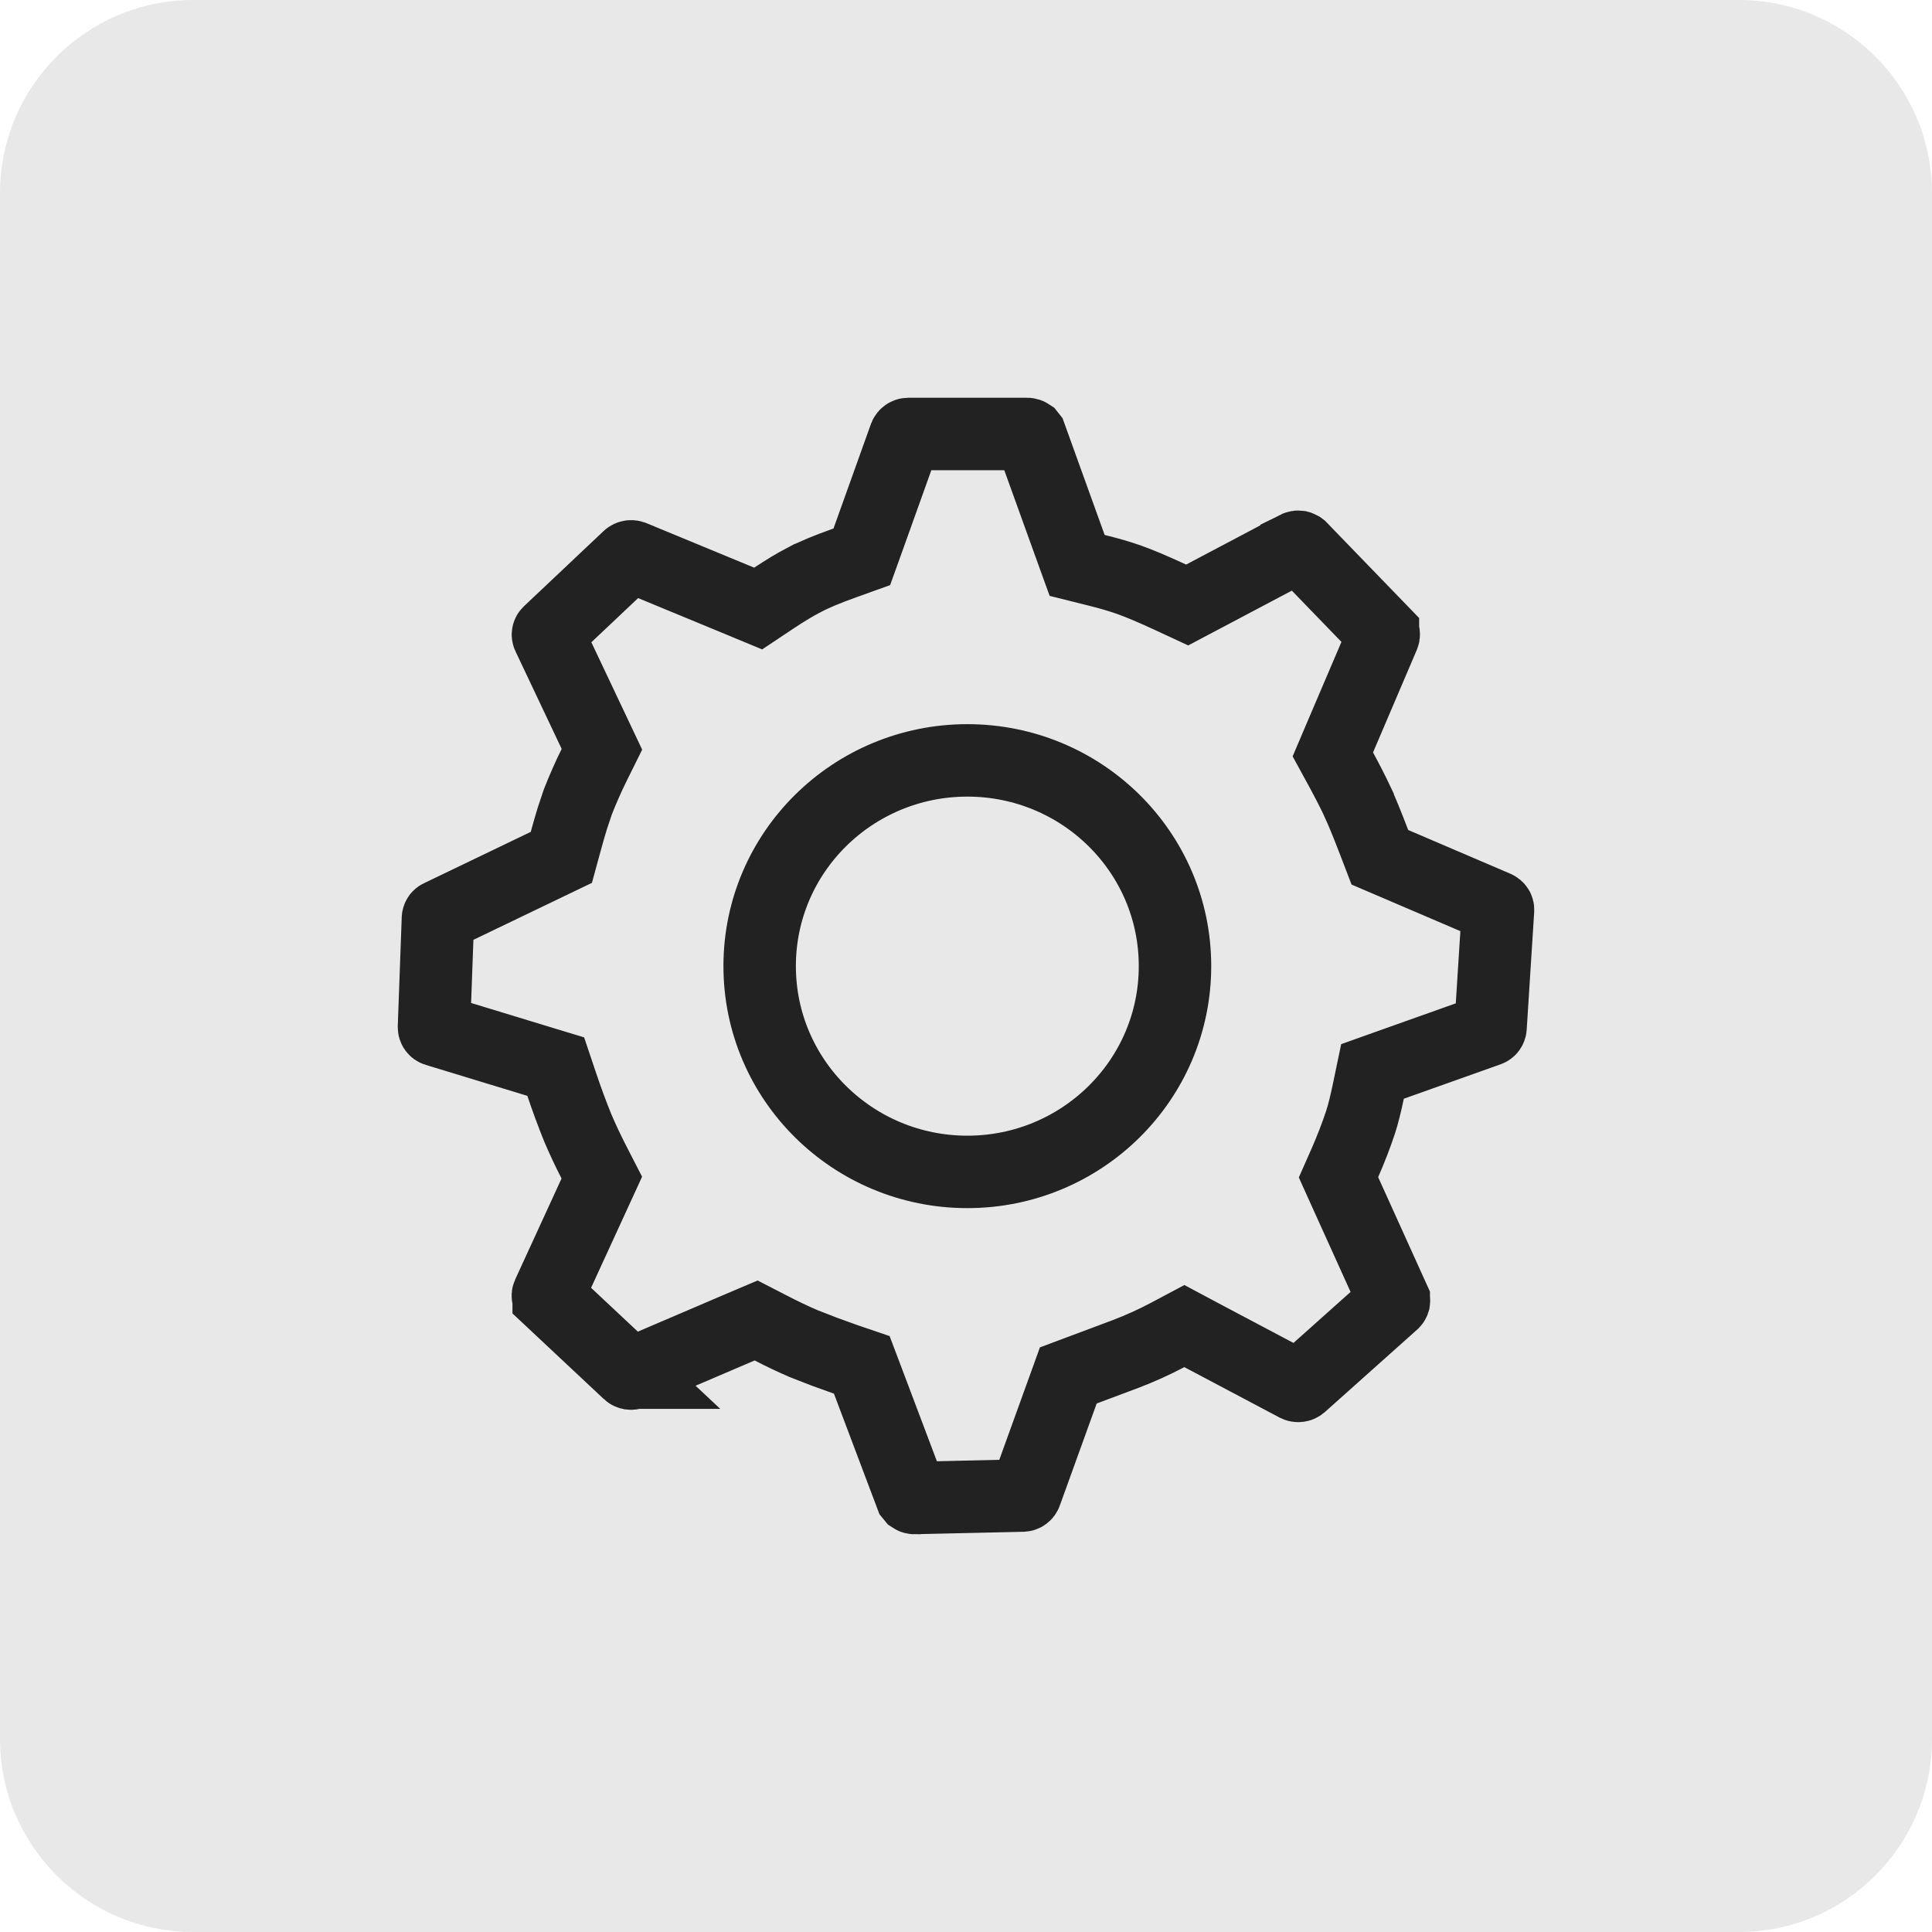
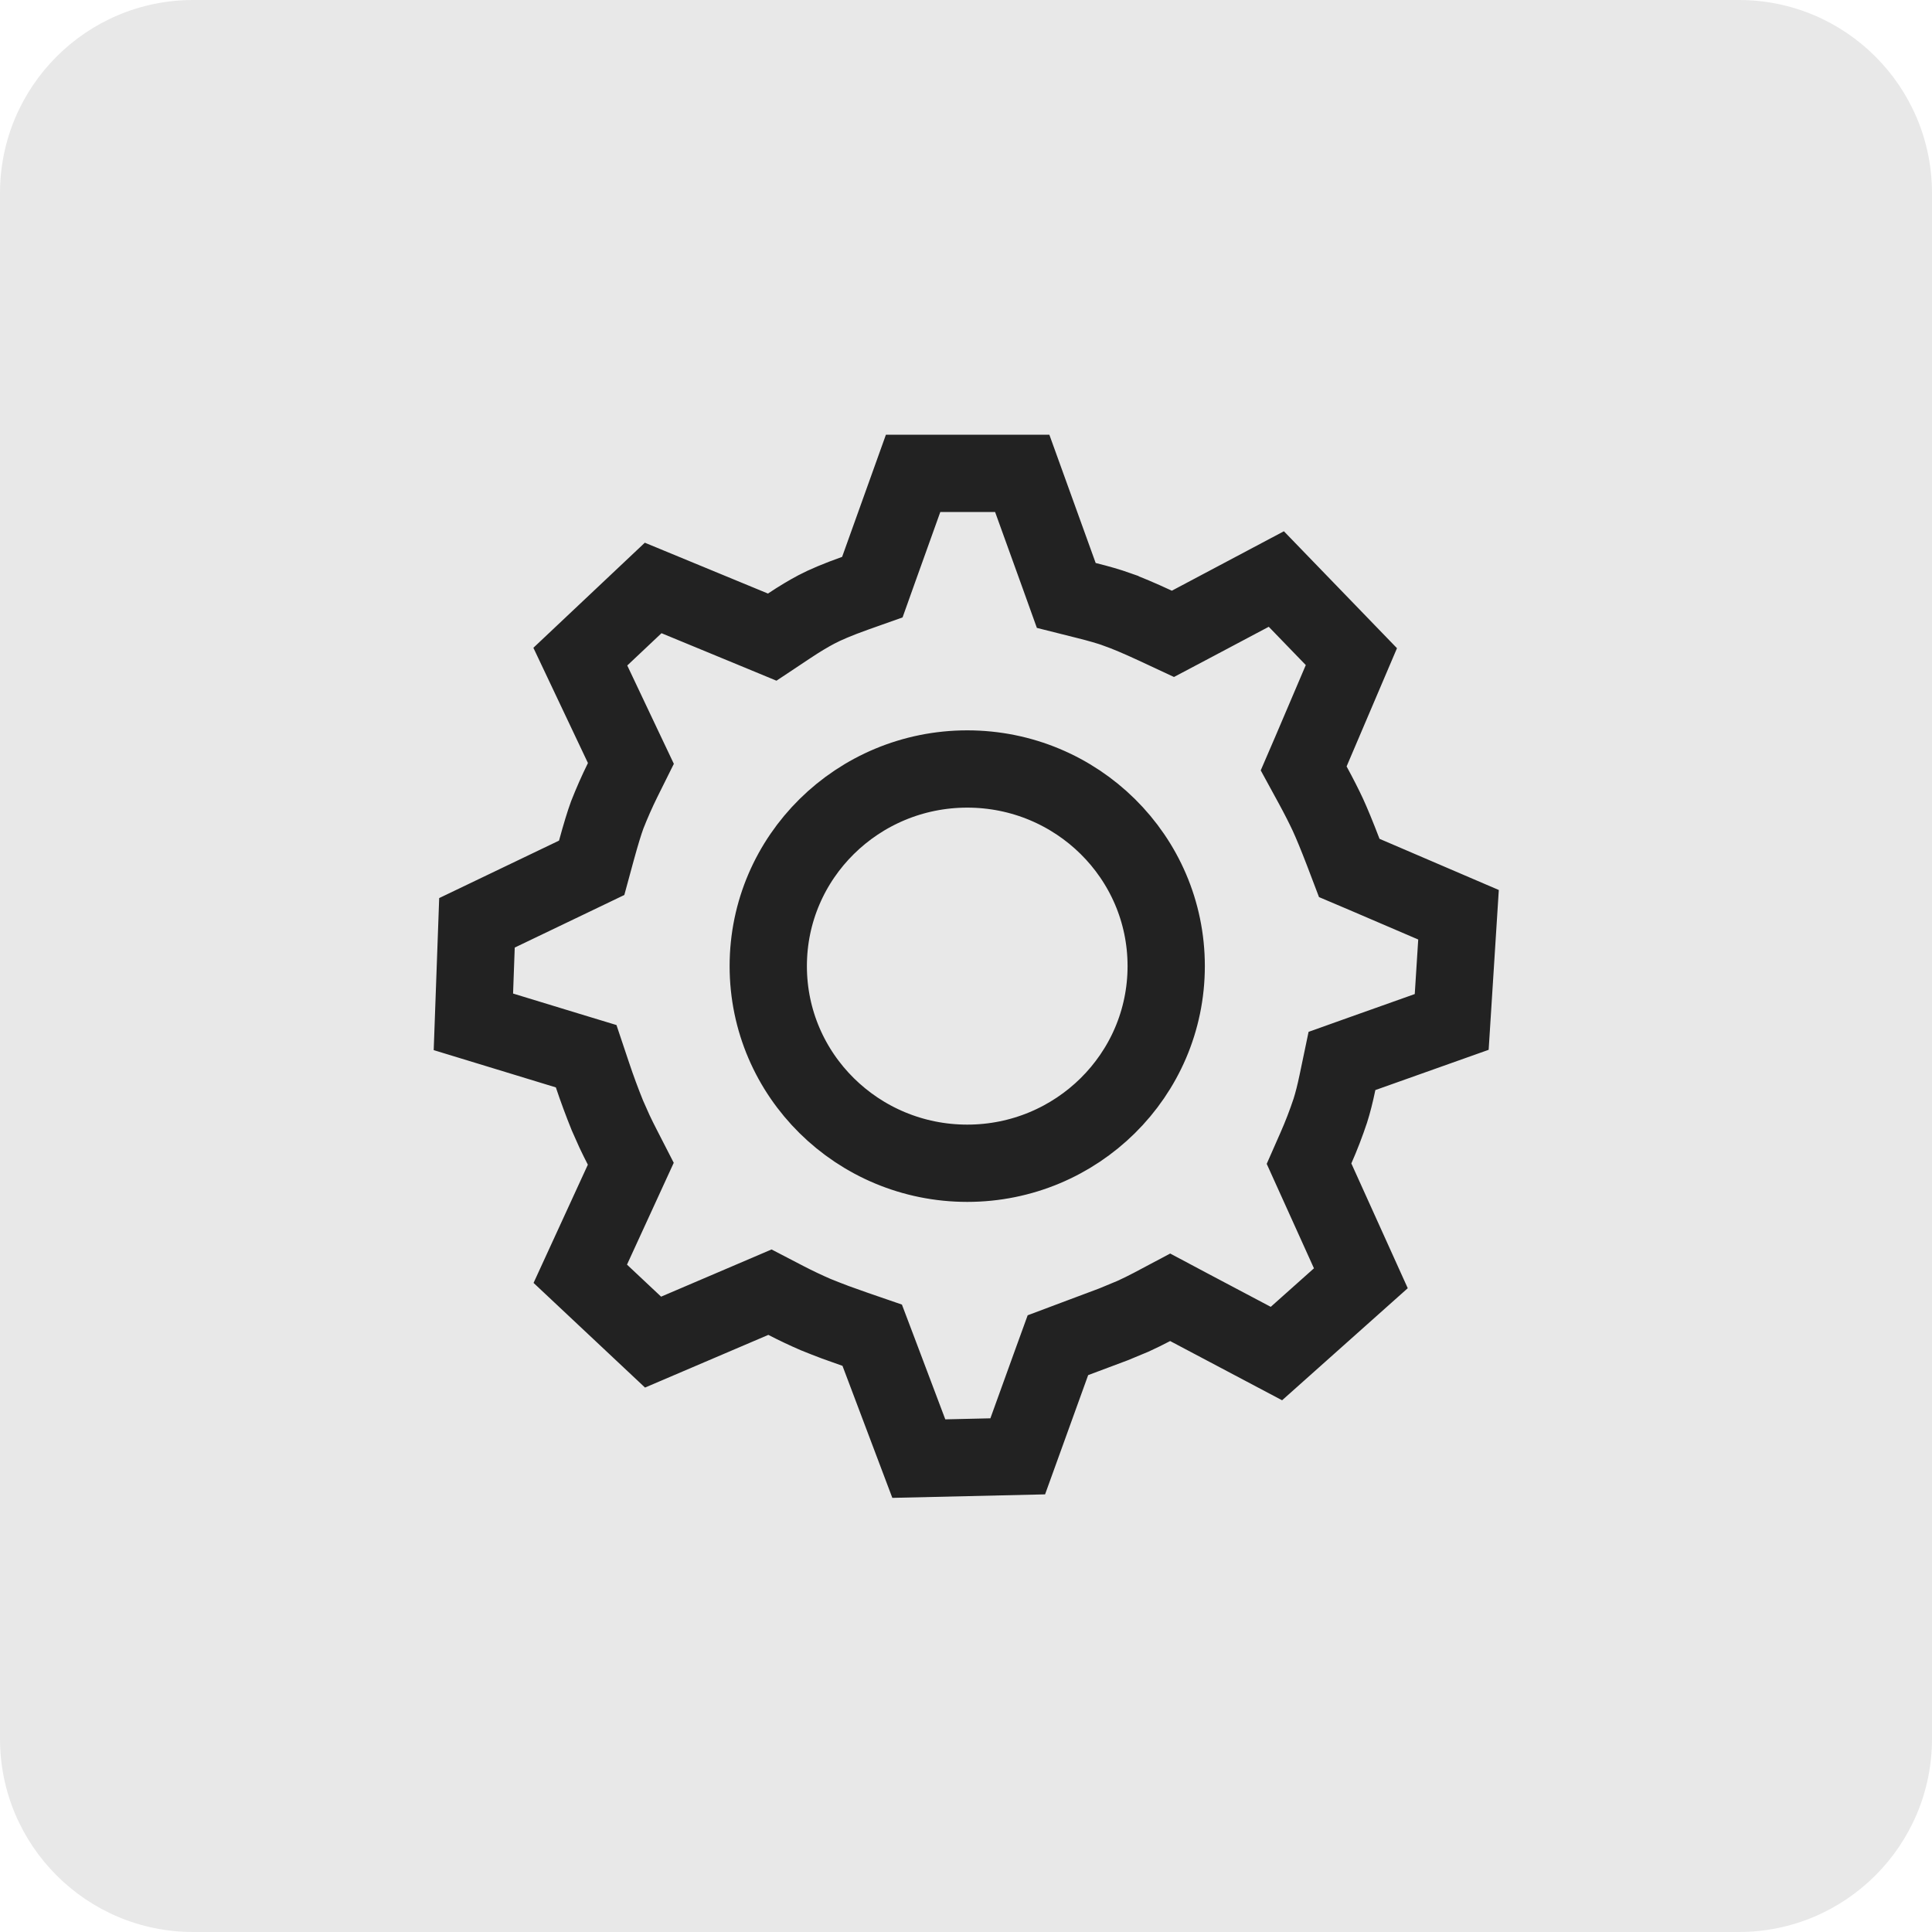
<svg xmlns="http://www.w3.org/2000/svg" width="40" height="40" viewBox="0 0 40 40" fill="none">
  <rect width="40" height="40" rx="4" fill="#E8E8E8" />
-   <path d="M18.803 8.985H21.269C21.286 8.985 21.3 8.991 21.312 8.999L21.335 9.028L22.165 11.33L22.301 11.706L22.689 11.803C22.973 11.873 23.202 11.941 23.387 12.007C23.593 12.081 23.876 12.199 24.241 12.369L24.579 12.526L24.908 12.352L26.843 11.329V11.328C26.857 11.321 26.874 11.318 26.89 11.32C26.898 11.322 26.906 11.324 26.913 11.328L26.933 11.343L28.632 13.099V13.1C28.642 13.11 28.646 13.12 28.648 13.129C28.649 13.138 28.649 13.148 28.644 13.16L27.737 15.285L27.595 15.619L27.769 15.938C27.913 16.203 28.024 16.424 28.108 16.602V16.604C28.197 16.798 28.312 17.078 28.455 17.452L28.569 17.749L28.861 17.874L30.975 18.779L30.977 18.78C31.005 18.792 31.016 18.816 31.015 18.836L30.86 21.274C30.859 21.286 30.854 21.298 30.847 21.308C30.84 21.317 30.83 21.324 30.819 21.328L30.816 21.329L28.814 22.041L28.416 22.183L28.33 22.595C28.277 22.85 28.225 23.057 28.172 23.225C28.077 23.511 27.968 23.793 27.847 24.069L27.712 24.375L27.85 24.681L28.856 26.904V26.905C28.86 26.916 28.862 26.927 28.86 26.939C28.857 26.949 28.851 26.959 28.843 26.967L28.842 26.968L26.93 28.676C26.918 28.686 26.903 28.692 26.888 28.694C26.872 28.696 26.857 28.693 26.843 28.686L24.871 27.642L24.521 27.455L24.169 27.642C23.889 27.79 23.6 27.92 23.304 28.033L22.444 28.355L22.118 28.477L22 28.804L21.236 30.918C21.232 30.931 21.223 30.943 21.212 30.951C21.201 30.959 21.188 30.963 21.174 30.964H21.171L18.937 31.014L18.934 31.015C18.919 31.015 18.905 31.011 18.893 31.003L18.866 30.97L17.967 28.588L17.842 28.258L17.508 28.144L17.069 27.986L16.635 27.817C16.41 27.72 16.188 27.614 15.97 27.501L15.655 27.339L15.33 27.477L13.096 28.433C13.082 28.438 13.067 28.44 13.053 28.438C13.038 28.435 13.024 28.429 13.014 28.419H13.015L11.36 26.868L11.36 26.866C11.351 26.859 11.346 26.849 11.344 26.838C11.342 26.827 11.342 26.815 11.347 26.805L12.308 24.712L12.46 24.381L12.293 24.056C12.174 23.824 12.063 23.588 11.961 23.349C11.841 23.052 11.731 22.752 11.629 22.449L11.506 22.083L11.137 21.971L9.03 21.329H9.029C9.016 21.325 9.005 21.317 8.997 21.306C8.989 21.295 8.985 21.281 8.985 21.268L9.067 19.013C9.068 19.002 9.071 18.991 9.077 18.982C9.083 18.973 9.092 18.966 9.102 18.962L9.105 18.961L11.314 17.899L11.622 17.751L11.712 17.421C11.762 17.237 11.808 17.078 11.85 16.942L11.963 16.604C12.065 16.344 12.177 16.088 12.301 15.838L12.462 15.513L12.307 15.185L11.349 13.161C11.344 13.151 11.343 13.14 11.345 13.129C11.347 13.118 11.352 13.107 11.36 13.1L11.362 13.098L13.014 11.538C13.024 11.528 13.038 11.522 13.052 11.52C13.066 11.517 13.081 11.518 13.095 11.523L15.328 12.446L15.697 12.599L16.03 12.377C16.259 12.225 16.46 12.105 16.638 12.011H16.64C16.834 11.907 17.117 11.787 17.509 11.648L17.843 11.528L17.963 11.194L18.738 9.03C18.743 9.017 18.752 9.006 18.764 8.998C18.775 8.99 18.789 8.985 18.803 8.985ZM20.028 15.743C17.661 15.743 15.728 17.641 15.728 20.002C15.728 22.363 17.661 24.263 20.028 24.263C22.395 24.263 24.327 22.363 24.327 20.002C24.327 17.641 22.396 15.743 20.028 15.743Z" stroke="#222222" stroke-width="1.5" />
+   <path d="M21.164 9.8L21.932 11.927L22.076 12.328L22.49 12.432C22.753 12.497 22.964 12.559 23.133 12.619L23.134 12.62C23.323 12.688 23.584 12.797 23.924 12.955L24.284 13.123L24.636 12.937L26.425 11.988L27.979 13.595L27.144 15.554L26.991 15.909L27.177 16.25C27.312 16.498 27.415 16.703 27.492 16.868C27.574 17.047 27.681 17.305 27.814 17.652L27.935 17.97L28.246 18.102L30.197 18.939L30.056 21.158L28.207 21.815L27.784 21.966L27.692 22.406C27.642 22.647 27.592 22.84 27.543 22.994C27.456 23.255 27.357 23.513 27.246 23.765L27.102 24.092L27.249 24.417L28.175 26.465L26.427 28.024L24.601 27.058L24.227 26.859L23.852 27.058C23.722 27.126 23.591 27.191 23.457 27.252L23.055 27.419L22.249 27.721L21.903 27.851L21.777 28.198L21.071 30.152L19.023 30.199L18.191 27.995L18.058 27.644L17.701 27.521L17.294 27.376C17.159 27.325 17.023 27.272 16.89 27.218C16.682 27.128 16.477 27.031 16.276 26.927L15.941 26.753L15.595 26.901L13.521 27.787L12.014 26.372L12.898 24.447L13.06 24.094L12.882 23.747C12.827 23.64 12.773 23.532 12.722 23.423L12.575 23.093C12.464 22.818 12.361 22.54 12.267 22.259L12.136 21.868L11.741 21.748L9.801 21.156L9.875 19.106L11.921 18.125L12.25 17.967L12.346 17.614C12.437 17.281 12.511 17.038 12.572 16.872C12.668 16.628 12.774 16.387 12.89 16.152L13.062 15.806L12.896 15.456L12.015 13.595L13.523 12.173L15.594 13.028L15.988 13.191L16.343 12.955C16.554 12.814 16.74 12.704 16.902 12.618L16.904 12.617C17.08 12.524 17.339 12.413 17.703 12.283L18.061 12.156L18.188 11.8L18.905 9.8H21.164ZM20.026 15.921C17.76 15.921 15.906 17.739 15.906 20.002C15.906 22.265 17.759 24.084 20.026 24.084C22.292 24.084 24.145 22.265 24.145 20.002C24.145 17.739 22.293 15.921 20.026 15.921Z" stroke="#222222" stroke-width="1.6" />
</svg>
